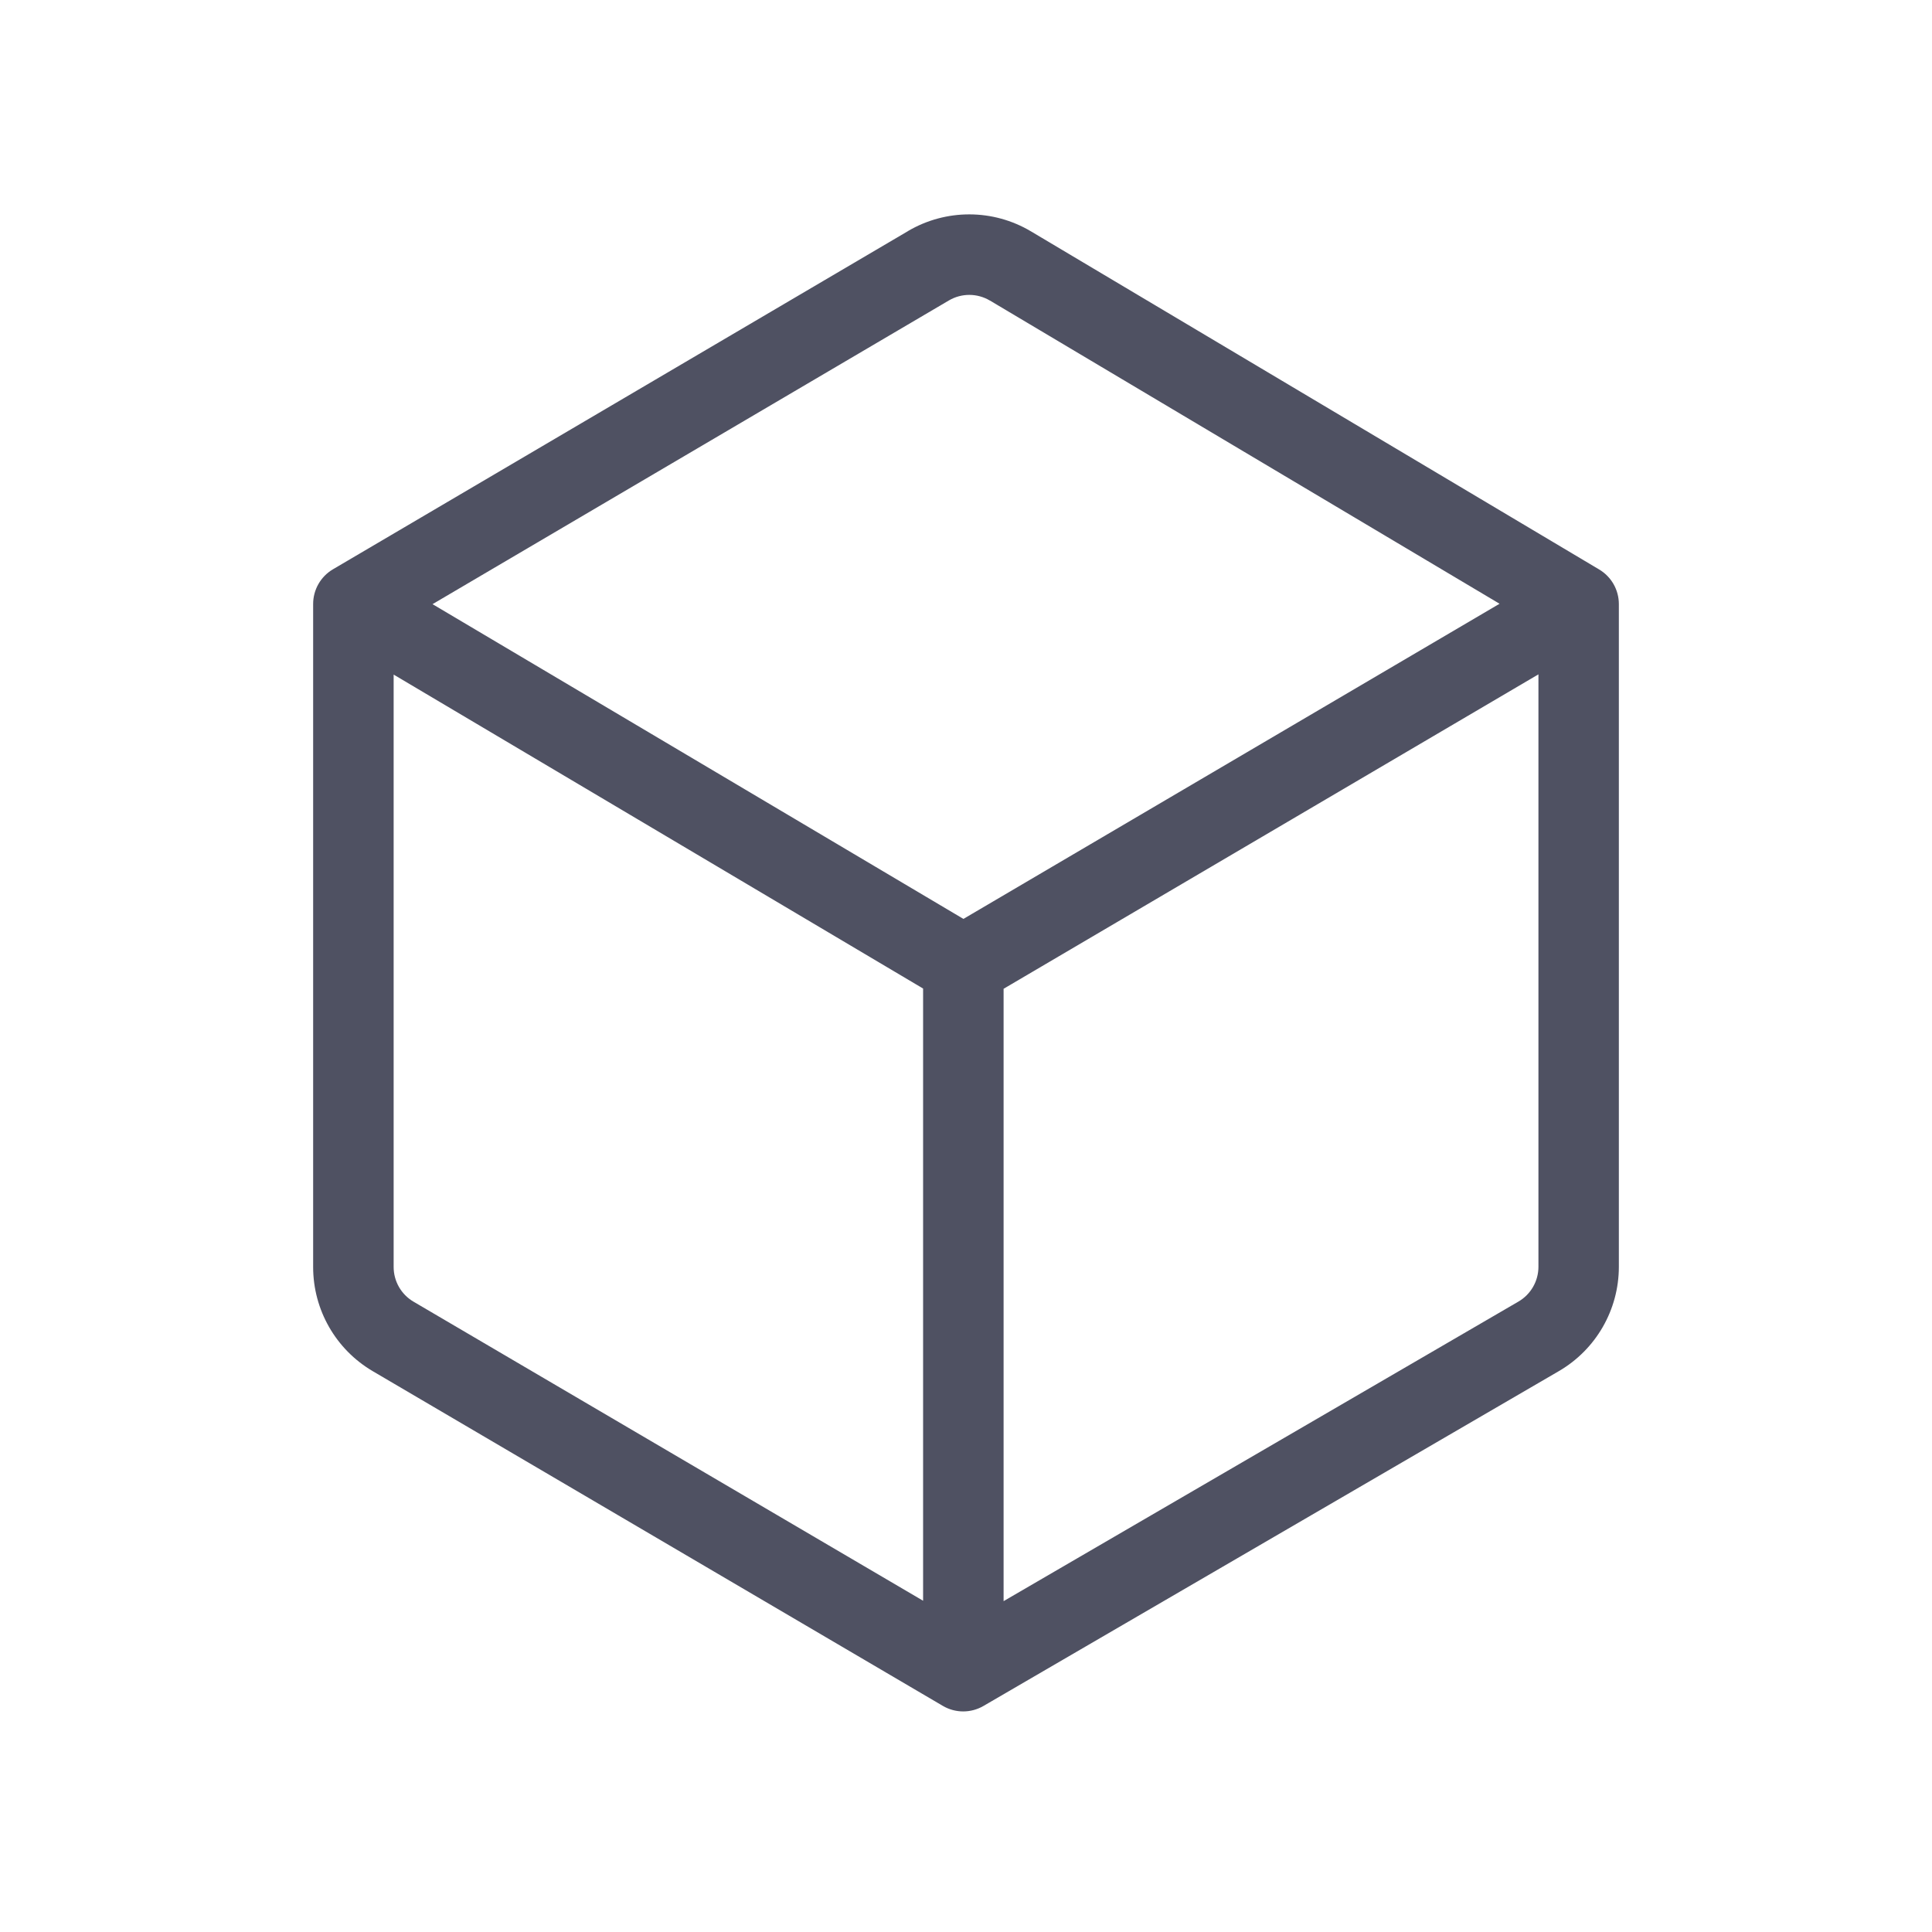
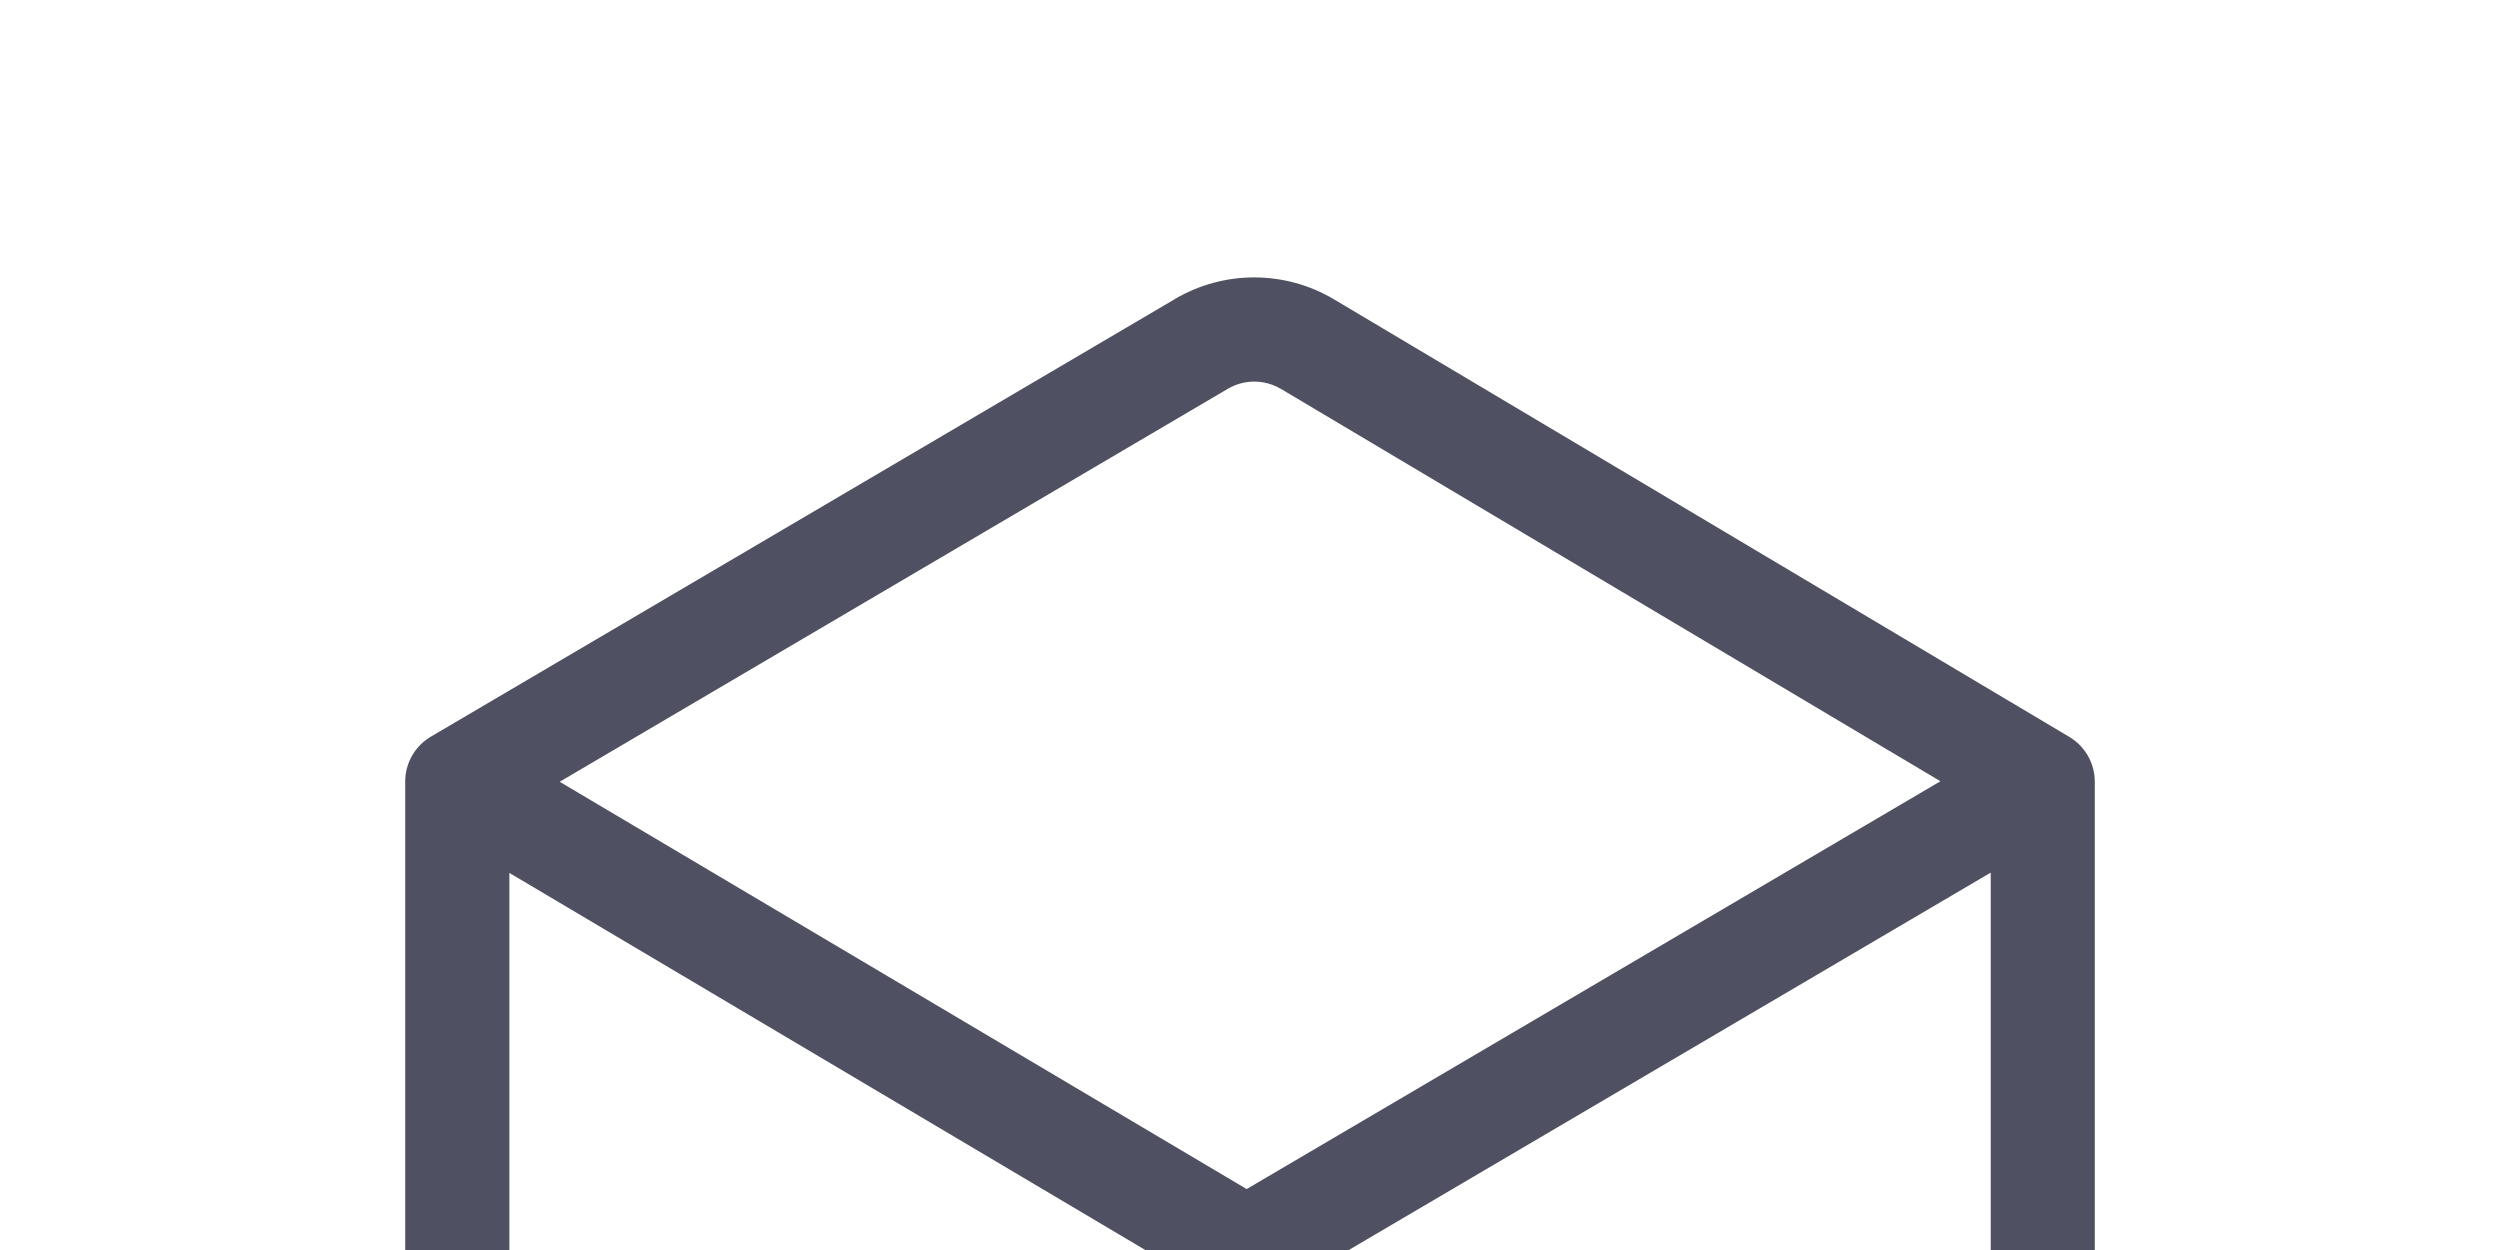
- <svg xmlns="http://www.w3.org/2000/svg" viewBox="0 0 24 24" fill="none">
+ <svg xmlns="http://www.w3.org/2000/svg" viewBox="0 0 24 12" fill="none">
  <path fill-rule="evenodd" clip-rule="evenodd" d="M12.297 3.734a.5.5 0 0 0-.509-.002L5.373 7.505l6.595 3.91 6.66-3.915-6.33-3.766Zm6.814 4.643-6.644 3.906v7.607l6.395-3.721a.5.5 0 0 0 .249-.432v-7.36Zm-7.644 11.51V12.28l-6.577-3.9v7.358a.5.5 0 0 0 .247.432l6.33 3.715ZM11.28 2.87a1.5 1.5 0 0 1 1.527.004l7.058 4.2a.5.5 0 0 1 .245.429v8.234a1.5 1.5 0 0 1-.746 1.296l-7.147 4.159a.5.5 0 0 1-.505-.001L4.63 17.033a1.5 1.5 0 0 1-.74-1.294V7.503a.5.5 0 0 1 .246-.431l7.145-4.202Z" fill="#4F5162" />
</svg>
